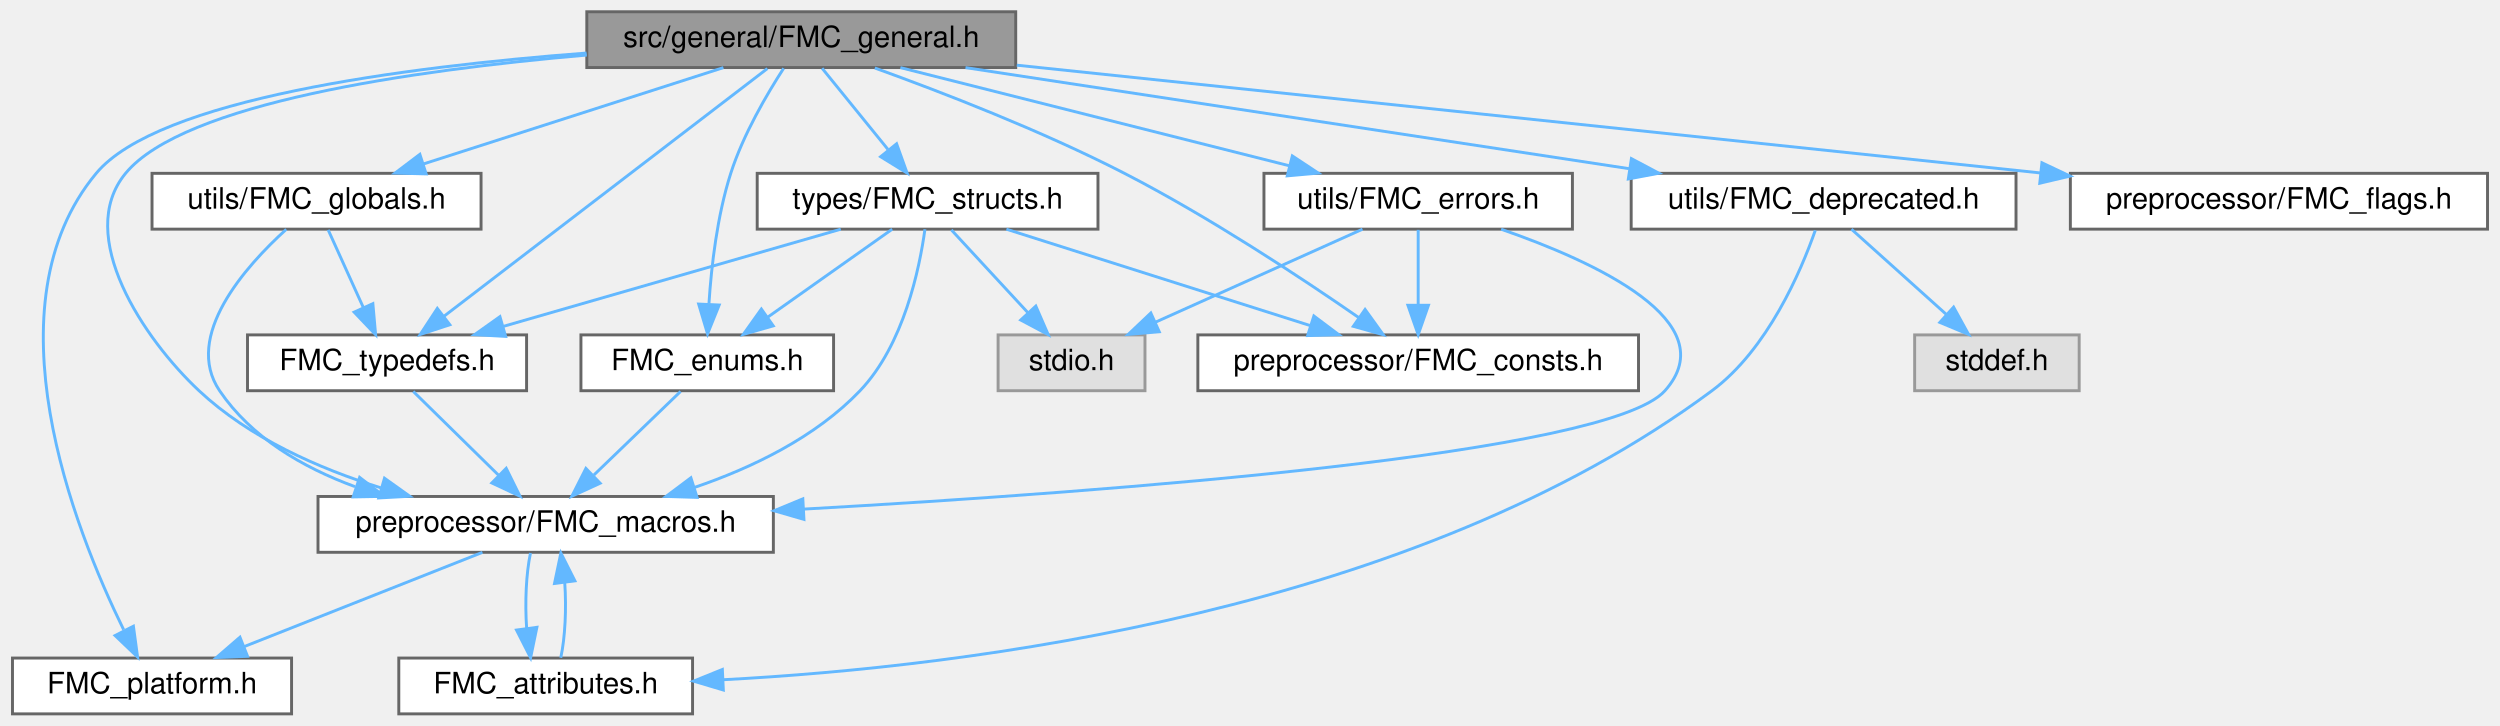
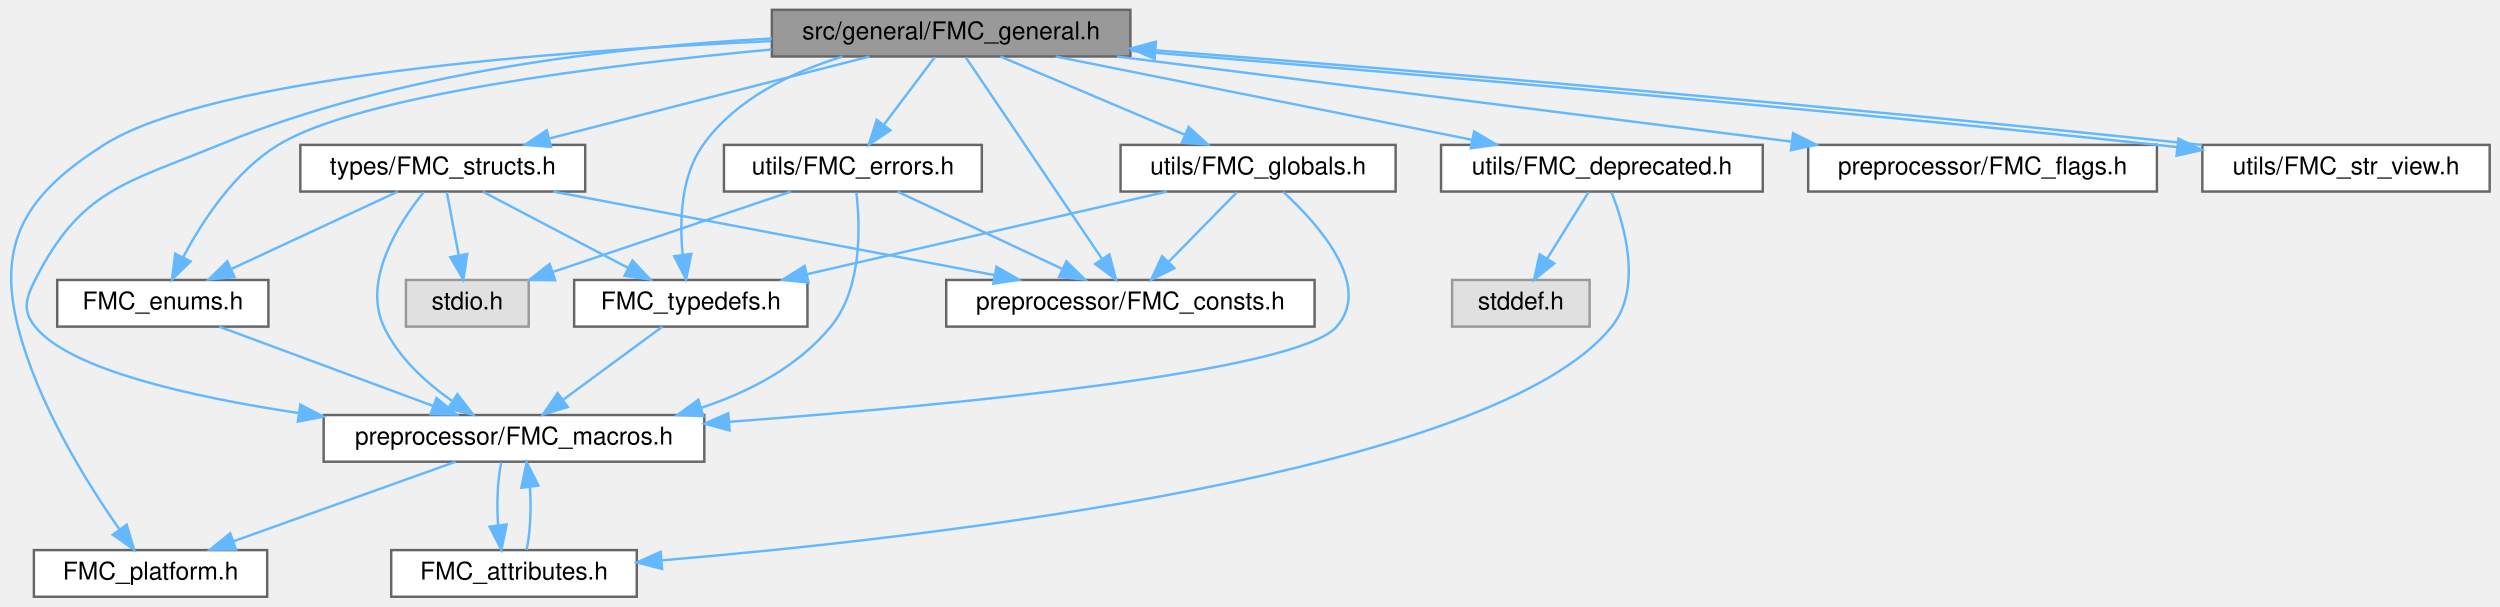
- <svg xmlns="http://www.w3.org/2000/svg" xmlns:xlink="http://www.w3.org/1999/xlink" width="851pt" height="247pt" viewBox="0.00 0.00 850.50 247.00">
+ <svg xmlns="http://www.w3.org/2000/svg" xmlns:xlink="http://www.w3.org/1999/xlink" width="1018pt" height="247pt" viewBox="0.00 0.00 1017.59 247.00">
  <g id="graph0" class="graph" transform="scale(1 1) rotate(0) translate(4 243)">
    <g id="node1" class="node">
      <g id="a_node1">
        <a xlink:title=" ">
-           <polygon fill="#999999" stroke="#666666" points="341.5,-239 195.5,-239 195.5,-220 341.5,-220 341.5,-239" />
-           <text text-anchor="middle" x="268.5" y="-227" font-family="Helvetica,sans-Serif" font-size="10.00">src/general/FMC_general.h</text>
+           <polygon fill="#999999" stroke="#666666" points="456.09,-239 310.09,-239 310.09,-220 456.09,-220 456.09,-239" />
+           <text text-anchor="middle" x="383.09" y="-227" font-family="Helvetica,sans-Serif" font-size="10.00">src/general/FMC_general.h</text>
        </a>
      </g>
    </g>
    <g id="node2" class="node">
      <g id="a_node2">
        <a xlink:href="../../d0/d28/FMC__macros_8h.html" target="_top" xlink:title=" ">
-           <polygon fill="white" stroke="#666666" points="259,-74 104,-74 104,-55 259,-55 259,-74" />
-           <text text-anchor="middle" x="181.5" y="-62" font-family="Helvetica,sans-Serif" font-size="10.00">preprocessor/FMC_macros.h</text>
+           <polygon fill="white" stroke="#666666" points="282.59,-74 127.59,-74 127.59,-55 282.59,-55 282.59,-74" />
+           <text text-anchor="middle" x="205.09" y="-62" font-family="Helvetica,sans-Serif" font-size="10.00">preprocessor/FMC_macros.h</text>
        </a>
      </g>
    </g>
    <g id="edge1" class="edge">
-       <path fill="none" stroke="#63b8ff" d="M195.5,-224.26C135.82,-219.1 58.2,-207.88 38.5,-184 21.02,-162.82 44.75,-127.55 63.5,-110 80.62,-93.98 104.07,-83.57 125.55,-76.89" />
-       <polygon fill="#63b8ff" stroke="#63b8ff" points="126.63,-80.22 135.25,-74.07 124.68,-73.5 126.63,-80.22" />
+       <path fill="none" stroke="#63b8ff" d="M310.06,-227.32C248.09,-224.08 157.89,-213.97 85.09,-184 46.86,-168.27 28.77,-165.87 10.09,-129 6.27,-121.47 4.82,-116.6 10.09,-110 23.88,-92.71 72.21,-81.61 117.31,-74.82" />
+       <polygon fill="#63b8ff" stroke="#63b8ff" points="118.07,-78.25 127.47,-73.35 117.07,-71.32 118.07,-78.25" />
    </g>
    <g id="node3" class="node">
      <g id="a_node3">
        <a xlink:href="../../d7/dff/FMC__platform_8h.html" target="_top" xlink:title=" ">
-           <polygon fill="white" stroke="#666666" points="95,-19 0,-19 0,0 95,0 95,-19" />
-           <text text-anchor="middle" x="47.5" y="-7" font-family="Helvetica,sans-Serif" font-size="10.00">FMC_platform.h</text>
+           <polygon fill="white" stroke="#666666" points="104.59,-19 9.59,-19 9.59,0 104.59,0 104.59,-19" />
+           <text text-anchor="middle" x="57.09" y="-7" font-family="Helvetica,sans-Serif" font-size="10.00">FMC_platform.h</text>
        </a>
      </g>
    </g>
    <g id="edge5" class="edge">
-       <path fill="none" stroke="#63b8ff" d="M195.41,-224.95C132.78,-220.2 49.47,-209.21 28.5,-184 -8.9,-139.03 20.9,-63.23 37.83,-28.66" />
-       <polygon fill="#63b8ff" stroke="#63b8ff" points="41.16,-29.84 42.58,-19.34 34.92,-26.66 41.16,-29.84" />
+       <path fill="none" stroke="#63b8ff" d="M309.81,-226.25C222.18,-222.34 81.86,-211.82 38.09,-184 7.38,-164.48 -5.86,-145.26 3.09,-110 11.07,-78.57 31.19,-46.32 44.49,-27.36" />
+       <polygon fill="#63b8ff" stroke="#63b8ff" points="47.38,-29.35 50.39,-19.19 41.7,-25.25 47.38,-29.35" />
    </g>
    <g id="node5" class="node">
      <g id="a_node5">
        <a xlink:href="../../da/dd3/FMC__consts_8h.html" target="_top" xlink:title=" ">
-           <polygon fill="white" stroke="#666666" points="553.5,-129 403.5,-129 403.5,-110 553.5,-110 553.5,-129" />
-           <text text-anchor="middle" x="478.5" y="-117" font-family="Helvetica,sans-Serif" font-size="10.00">preprocessor/FMC_consts.h</text>
+           <polygon fill="white" stroke="#666666" points="531.09,-129 381.09,-129 381.09,-110 531.09,-110 531.09,-129" />
+           <text text-anchor="middle" x="456.09" y="-117" font-family="Helvetica,sans-Serif" font-size="10.00">preprocessor/FMC_consts.h</text>
        </a>
      </g>
    </g>
    <g id="edge6" class="edge">
-       <path fill="none" stroke="#63b8ff" d="M293.54,-219.85C316.21,-211.67 350.29,-198.51 378.5,-184 407.36,-169.15 438.65,-148.48 458.4,-134.8" />
-       <polygon fill="#63b8ff" stroke="#63b8ff" points="460.42,-137.66 466.61,-129.06 456.41,-131.92 460.42,-137.66" />
+       <path fill="none" stroke="#63b8ff" d="M389.06,-219.66C401.15,-201.77 428.71,-161 444.47,-137.69" />
+       <polygon fill="#63b8ff" stroke="#63b8ff" points="447.54,-139.4 450.24,-129.16 441.74,-135.48 447.54,-139.4" />
    </g>
    <g id="node6" class="node">
      <g id="a_node6">
        <a xlink:href="../../d5/de5/FMC__structs_8h.html" target="_top" xlink:title=" ">
-           <polygon fill="white" stroke="#666666" points="369.5,-184 253.5,-184 253.5,-165 369.5,-165 369.5,-184" />
-           <text text-anchor="middle" x="311.5" y="-172" font-family="Helvetica,sans-Serif" font-size="10.00">types/FMC_structs.h</text>
+           <polygon fill="white" stroke="#666666" points="234.09,-184 118.09,-184 118.09,-165 234.09,-165 234.09,-184" />
+           <text text-anchor="middle" x="176.09" y="-172" font-family="Helvetica,sans-Serif" font-size="10.00">types/FMC_structs.h</text>
        </a>
      </g>
    </g>
    <g id="edge7" class="edge">
-       <path fill="none" stroke="#63b8ff" d="M275.6,-219.75C281.67,-212.26 290.59,-201.28 298.01,-192.13" />
-       <polygon fill="#63b8ff" stroke="#63b8ff" points="300.95,-194.06 304.53,-184.09 295.51,-189.65 300.95,-194.06" />
+       <path fill="none" stroke="#63b8ff" d="M349.83,-219.98C314.48,-210.93 258.42,-196.58 219.58,-186.64" />
+       <polygon fill="#63b8ff" stroke="#63b8ff" points="220.16,-183.17 209.61,-184.08 218.43,-189.95 220.16,-183.17" />
    </g>
    <g id="node8" class="node">
      <g id="a_node8">
        <a xlink:href="../../d6/d25/FMC__enums_8h.html" target="_top" xlink:title=" ">
-           <polygon fill="white" stroke="#666666" points="279.5,-129 193.5,-129 193.5,-110 279.5,-110 279.5,-129" />
-           <text text-anchor="middle" x="236.5" y="-117" font-family="Helvetica,sans-Serif" font-size="10.00">FMC_enums.h</text>
+           <polygon fill="white" stroke="#666666" points="105.09,-129 19.09,-129 19.09,-110 105.09,-110 105.09,-129" />
+           <text text-anchor="middle" x="62.09" y="-117" font-family="Helvetica,sans-Serif" font-size="10.00">FMC_enums.h</text>
        </a>
      </g>
    </g>
    <g id="edge17" class="edge">
-       <path fill="none" stroke="#63b8ff" d="M262.5,-219.74C256.88,-211.06 248.73,-197.21 244.5,-184 239.88,-169.58 237.91,-152.52 237.08,-139.71" />
-       <polygon fill="#63b8ff" stroke="#63b8ff" points="240.56,-139.17 236.6,-129.35 233.57,-139.5 240.56,-139.17" />
+       <path fill="none" stroke="#63b8ff" d="M309.96,-222.85C240.5,-216.39 141.96,-204.03 109.09,-184 91.39,-173.21 78.21,-153.03 70.38,-138.31" />
+       <polygon fill="#63b8ff" stroke="#63b8ff" points="73.42,-136.56 65.82,-129.17 67.15,-139.68 73.42,-136.56" />
    </g>
    <g id="node9" class="node">
      <g id="a_node9">
        <a xlink:href="../../df/df8/FMC__typedefs_8h.html" target="_top" xlink:title=" ">
-           <polygon fill="white" stroke="#666666" points="175,-129 80,-129 80,-110 175,-110 175,-129" />
-           <text text-anchor="middle" x="127.5" y="-117" font-family="Helvetica,sans-Serif" font-size="10.00">FMC_typedefs.h</text>
+           <polygon fill="white" stroke="#666666" points="324.59,-129 229.59,-129 229.59,-110 324.59,-110 324.59,-129" />
+           <text text-anchor="middle" x="277.09" y="-117" font-family="Helvetica,sans-Serif" font-size="10.00">FMC_typedefs.h</text>
        </a>
      </g>
    </g>
    <g id="edge16" class="edge">
-       <path fill="none" stroke="#63b8ff" d="M256.96,-219.66C232.78,-201.14 176.56,-158.08 146.79,-135.28" />
-       <polygon fill="#63b8ff" stroke="#63b8ff" points="148.87,-132.46 138.8,-129.16 144.61,-138.02 148.87,-132.46" />
+       <path fill="none" stroke="#63b8ff" d="M338.87,-219.96C318.23,-213.61 295.34,-202.67 282.09,-184 272.99,-171.18 272.45,-153.01 273.78,-139.39" />
+       <polygon fill="#63b8ff" stroke="#63b8ff" points="277.28,-139.62 275.18,-129.24 270.35,-138.66 277.28,-139.62" />
    </g>
    <g id="node10" class="node">
      <g id="a_node10">
        <a xlink:href="../../d2/d5e/FMC__flags_8h.html" target="_top" xlink:title=" ">
-           <polygon fill="white" stroke="#666666" points="842.5,-184 700.5,-184 700.5,-165 842.5,-165 842.5,-184" />
-           <text text-anchor="middle" x="771.5" y="-172" font-family="Helvetica,sans-Serif" font-size="10.00">preprocessor/FMC_flags.h</text>
+           <polygon fill="white" stroke="#666666" points="874.09,-184 732.09,-184 732.09,-165 874.09,-165 874.09,-184" />
+           <text text-anchor="middle" x="803.09" y="-172" font-family="Helvetica,sans-Serif" font-size="10.00">preprocessor/FMC_flags.h</text>
        </a>
      </g>
    </g>
    <g id="edge15" class="edge">
-       <path fill="none" stroke="#63b8ff" d="M341.86,-220.81C424.08,-212.18 561.66,-197.72 690.36,-184.12" />
-       <polygon fill="#63b8ff" stroke="#63b8ff" points="690.82,-187.59 700.4,-183.06 690.09,-180.63 690.82,-187.59" />
+       <path fill="none" stroke="#63b8ff" d="M450.57,-219.98C525.47,-210.53 646.16,-195.3 725.06,-185.35" />
+       <polygon fill="#63b8ff" stroke="#63b8ff" points="725.94,-188.76 735.43,-184.04 725.07,-181.82 725.94,-188.76" />
    </g>
    <g id="node11" class="node">
      <g id="a_node11">
        <a xlink:href="../../dd/ddf/FMC__errors_8h.html" target="_top" xlink:title=" ">
-           <polygon fill="white" stroke="#666666" points="531,-184 426,-184 426,-165 531,-165 531,-184" />
-           <text text-anchor="middle" x="478.5" y="-172" font-family="Helvetica,sans-Serif" font-size="10.00">utils/FMC_errors.h</text>
+           <polygon fill="white" stroke="#666666" points="395.59,-184 290.59,-184 290.59,-165 395.59,-165 395.59,-184" />
+           <text text-anchor="middle" x="343.09" y="-172" font-family="Helvetica,sans-Serif" font-size="10.00">utils/FMC_errors.h</text>
        </a>
      </g>
    </g>
    <g id="edge18" class="edge">
-       <path fill="none" stroke="#63b8ff" d="M302.24,-219.98C338.18,-210.91 395.22,-196.52 434.63,-186.57" />
-       <polygon fill="#63b8ff" stroke="#63b8ff" points="435.66,-189.92 444.5,-184.08 433.94,-183.14 435.66,-189.92" />
+       <path fill="none" stroke="#63b8ff" d="M376.48,-219.75C370.83,-212.26 362.54,-201.28 355.64,-192.13" />
+       <polygon fill="#63b8ff" stroke="#63b8ff" points="358.39,-189.96 349.57,-184.09 352.8,-194.18 358.39,-189.96" />
    </g>
    <g id="node12" class="node">
      <g id="a_node12">
        <a xlink:href="../../de/d86/FMC__globals_8h.html" target="_top" xlink:title=" ">
-           <polygon fill="white" stroke="#666666" points="159.5,-184 47.5,-184 47.5,-165 159.5,-165 159.5,-184" />
-           <text text-anchor="middle" x="103.5" y="-172" font-family="Helvetica,sans-Serif" font-size="10.00">utils/FMC_globals.h</text>
+           <polygon fill="white" stroke="#666666" points="564.09,-184 452.09,-184 452.09,-165 564.09,-165 564.09,-184" />
+           <text text-anchor="middle" x="508.09" y="-172" font-family="Helvetica,sans-Serif" font-size="10.00">utils/FMC_globals.h</text>
        </a>
      </g>
    </g>
    <g id="edge22" class="edge">
-       <path fill="none" stroke="#63b8ff" d="M241.99,-219.98C214.29,-211.09 170.64,-197.07 139.76,-187.15" />
-       <polygon fill="#63b8ff" stroke="#63b8ff" points="140.81,-183.81 130.22,-184.08 138.67,-190.47 140.81,-183.81" />
+       <path fill="none" stroke="#63b8ff" d="M403.17,-219.98C423.46,-211.38 455.04,-197.99 478.26,-188.15" />
+       <polygon fill="#63b8ff" stroke="#63b8ff" points="479.8,-191.3 487.64,-184.17 477.07,-184.85 479.8,-191.3" />
    </g>
    <g id="node13" class="node">
      <g id="a_node13">
        <a xlink:href="../../d4/d06/FMC__deprecated_8h.html" target="_top" xlink:title=" ">
-           <polygon fill="white" stroke="#666666" points="682,-184 551,-184 551,-165 682,-165 682,-184" />
-           <text text-anchor="middle" x="616.5" y="-172" font-family="Helvetica,sans-Serif" font-size="10.00">utils/FMC_deprecated.h</text>
-         </a>
-       </g>
-     </g>
-     <g id="edge25" class="edge">
-       <path fill="none" stroke="#63b8ff" d="M324.41,-219.98C385.96,-210.61 484.84,-195.55 550.24,-185.59" />
-       <polygon fill="#63b8ff" stroke="#63b8ff" points="551.08,-189 560.44,-184.04 550.03,-182.08 551.08,-189" />
+           <polygon fill="white" stroke="#666666" points="713.59,-184 582.59,-184 582.59,-165 713.59,-165 713.59,-184" />
+           <text text-anchor="middle" x="648.09" y="-172" font-family="Helvetica,sans-Serif" font-size="10.00">utils/FMC_deprecated.h</text>
+         </a>
+       </g>
+     </g>
+     <g id="edge26" class="edge">
+       <path fill="none" stroke="#63b8ff" d="M425.67,-219.98C471.79,-210.76 545.45,-196.03 595.24,-186.07" />
+       <polygon fill="#63b8ff" stroke="#63b8ff" points="596.06,-189.48 605.18,-184.08 594.69,-182.61 596.06,-189.48" />
+     </g>
+     <g id="node15" class="node">
+       <g id="a_node15">
+         <a xlink:href="../../da/d45/FMC__str__view_8h.html" target="_top" xlink:title=" ">
+           <polygon fill="white" stroke="#666666" points="1009.59,-184 892.59,-184 892.59,-165 1009.59,-165 1009.59,-184" />
+           <text text-anchor="middle" x="951.09" y="-172" font-family="Helvetica,sans-Serif" font-size="10.00">utils/FMC_str_view.h</text>
+         </a>
+       </g>
+     </g>
+     <g id="edge29" class="edge">
+       <path fill="none" stroke="#63b8ff" d="M456.1,-222.32C552.09,-214.42 725.69,-199.87 874.09,-184 876.77,-183.71 879.51,-183.41 882.28,-183.1" />
+       <polygon fill="#63b8ff" stroke="#63b8ff" points="882.88,-186.55 892.41,-181.92 882.08,-179.6 882.88,-186.55" />
    </g>
    <g id="edge2" class="edge">
-       <path fill="none" stroke="#63b8ff" d="M159.97,-54.98C138.03,-46.3 103.76,-32.75 78.81,-22.88" />
-       <polygon fill="#63b8ff" stroke="#63b8ff" points="80.01,-19.59 69.42,-19.17 77.43,-26.1 80.01,-19.59" />
+       <path fill="none" stroke="#63b8ff" d="M181.31,-54.98C156.86,-46.23 118.55,-32.51 90.94,-22.62" />
+       <polygon fill="#63b8ff" stroke="#63b8ff" points="91.89,-19.25 81.3,-19.17 89.53,-25.84 91.89,-19.25" />
    </g>
    <g id="node4" class="node">
      <g id="a_node4">
        <a xlink:href="../../d1/d2e/FMC__attributes_8h.html" target="_top" xlink:title=" ">
-           <polygon fill="white" stroke="#666666" points="231.5,-19 131.5,-19 131.5,0 231.5,0 231.5,-19" />
-           <text text-anchor="middle" x="181.5" y="-7" font-family="Helvetica,sans-Serif" font-size="10.00">FMC_attributes.h</text>
+           <polygon fill="white" stroke="#666666" points="255.09,-19 155.09,-19 155.09,0 255.09,0 255.09,-19" />
+           <text text-anchor="middle" x="205.09" y="-7" font-family="Helvetica,sans-Serif" font-size="10.00">FMC_attributes.h</text>
        </a>
      </g>
    </g>
    <g id="edge3" class="edge">
-       <path fill="none" stroke="#63b8ff" d="M176.33,-54.75C174.84,-47.8 174.4,-37.85 175.02,-29.13" />
-       <polygon fill="#63b8ff" stroke="#63b8ff" points="178.51,-29.47 176.37,-19.09 171.57,-28.53 178.51,-29.47" />
+       <path fill="none" stroke="#63b8ff" d="M199.92,-54.75C198.43,-47.8 197.99,-37.85 198.61,-29.13" />
+       <polygon fill="#63b8ff" stroke="#63b8ff" points="202.1,-29.47 199.96,-19.09 195.16,-28.53 202.1,-29.47" />
    </g>
    <g id="edge4" class="edge">
-       <path fill="none" stroke="#63b8ff" d="M186.63,-19.09C188.14,-25.99 188.59,-35.93 187.99,-44.66" />
-       <polygon fill="#63b8ff" stroke="#63b8ff" points="184.5,-44.38 186.67,-54.75 191.44,-45.29 184.5,-44.38" />
+       <path fill="none" stroke="#63b8ff" d="M210.22,-19.09C211.73,-25.99 212.18,-35.93 211.58,-44.66" />
+       <polygon fill="#63b8ff" stroke="#63b8ff" points="208.09,-44.38 210.25,-54.75 215.03,-45.29 208.09,-44.38" />
    </g>
    <g id="edge10" class="edge">
-       <path fill="none" stroke="#63b8ff" d="M310.6,-164.96C308.76,-151.58 303.4,-125.61 288.5,-110 273.4,-94.18 251.83,-83.77 232.01,-77.03" />
-       <polygon fill="#63b8ff" stroke="#63b8ff" points="233.04,-73.69 222.45,-74.01 230.93,-80.36 233.04,-73.69" />
+       <path fill="none" stroke="#63b8ff" d="M168.29,-164.7C158.29,-152.29 143.23,-129.01 152.09,-110 157.92,-97.49 169.18,-87.25 179.83,-79.76" />
+       <polygon fill="#63b8ff" stroke="#63b8ff" points="182.03,-82.51 188.5,-74.13 178.21,-76.64 182.03,-82.51" />
    </g>
    <g id="edge9" class="edge">
-       <path fill="none" stroke="#63b8ff" d="M338.33,-164.98C366.37,-156.09 410.55,-142.07 441.8,-132.15" />
-       <polygon fill="#63b8ff" stroke="#63b8ff" points="442.99,-135.44 451.46,-129.08 440.87,-128.77 442.99,-135.44" />
+       <path fill="none" stroke="#63b8ff" d="M221.08,-164.98C270.02,-155.72 348.29,-140.9 400.91,-130.94" />
+       <polygon fill="#63b8ff" stroke="#63b8ff" points="401.57,-134.38 410.75,-129.08 400.27,-127.5 401.57,-134.38" />
    </g>
    <g id="node7" class="node">
      <g id="a_node7">
        <a xlink:title=" ">
-           <polygon fill="#e0e0e0" stroke="#999999" points="385.5,-129 335.5,-129 335.5,-110 385.5,-110 385.5,-129" />
-           <text text-anchor="middle" x="360.5" y="-117" font-family="Helvetica,sans-Serif" font-size="10.00">stdio.h</text>
+           <polygon fill="#e0e0e0" stroke="#999999" points="211.09,-129 161.09,-129 161.09,-110 211.09,-110 211.09,-129" />
+           <text text-anchor="middle" x="186.09" y="-117" font-family="Helvetica,sans-Serif" font-size="10.00">stdio.h</text>
        </a>
      </g>
    </g>
    <g id="edge8" class="edge">
-       <path fill="none" stroke="#63b8ff" d="M319.59,-164.75C326.66,-157.11 337.09,-145.82 345.65,-136.56" />
-       <polygon fill="#63b8ff" stroke="#63b8ff" points="348.34,-138.81 352.56,-129.09 343.2,-134.06 348.34,-138.81" />
+       <path fill="none" stroke="#63b8ff" d="M177.74,-164.75C179.05,-157.8 180.93,-147.85 182.57,-139.13" />
+       <polygon fill="#63b8ff" stroke="#63b8ff" points="186.05,-139.56 184.47,-129.09 179.17,-138.27 186.05,-139.56" />
    </g>
    <g id="edge11" class="edge">
-       <path fill="none" stroke="#63b8ff" d="M299.45,-164.98C288.04,-156.92 270.67,-144.65 257.07,-135.03" />
-       <polygon fill="#63b8ff" stroke="#63b8ff" points="258.96,-132.08 248.77,-129.17 254.92,-137.8 258.96,-132.08" />
+       <path fill="none" stroke="#63b8ff" d="M157.77,-164.98C139.43,-156.46 110.98,-143.23 89.86,-133.41" />
+       <polygon fill="#63b8ff" stroke="#63b8ff" points="91.28,-130.21 80.74,-129.17 88.33,-136.56 91.28,-130.21" />
    </g>
    <g id="edge13" class="edge">
-       <path fill="none" stroke="#63b8ff" d="M281.94,-164.98C250.78,-156.01 201.53,-141.82 167.04,-131.89" />
-       <polygon fill="#63b8ff" stroke="#63b8ff" points="167.87,-128.49 157.29,-129.08 165.93,-135.21 167.87,-128.49" />
+       <path fill="none" stroke="#63b8ff" d="M192.32,-164.98C208.27,-156.61 232.87,-143.7 251.47,-133.95" />
+       <polygon fill="#63b8ff" stroke="#63b8ff" points="253.34,-136.92 260.57,-129.17 250.08,-130.72 253.34,-136.92" />
    </g>
    <g id="edge12" class="edge">
-       <path fill="none" stroke="#63b8ff" d="M227.42,-109.75C219.41,-102.03 207.54,-90.6 197.88,-81.28" />
-       <polygon fill="#63b8ff" stroke="#63b8ff" points="200.04,-78.51 190.41,-74.09 195.19,-83.55 200.04,-78.51" />
+       <path fill="none" stroke="#63b8ff" d="M85.06,-109.98C108.59,-101.27 145.38,-87.63 172.03,-77.75" />
+       <polygon fill="#63b8ff" stroke="#63b8ff" points="173.53,-80.93 181.7,-74.17 171.1,-74.36 173.53,-80.93" />
    </g>
    <g id="edge14" class="edge">
-       <path fill="none" stroke="#63b8ff" d="M136.42,-109.75C144.28,-102.03 155.93,-90.6 165.42,-81.28" />
-       <polygon fill="#63b8ff" stroke="#63b8ff" points="168.06,-83.59 172.75,-74.09 163.16,-78.6 168.06,-83.59" />
+       <path fill="none" stroke="#63b8ff" d="M265.52,-109.98C254.67,-102 238.21,-89.88 225.21,-80.31" />
+       <polygon fill="#63b8ff" stroke="#63b8ff" points="227,-77.28 216.87,-74.17 222.85,-82.92 227,-77.28" />
    </g>
    <g id="edge21" class="edge">
-       <path fill="none" stroke="#63b8ff" d="M506.73,-164.97C538.56,-153.96 583.34,-133.42 562.5,-110 543.33,-88.46 375.77,-75.7 269.34,-69.7" />
-       <polygon fill="#63b8ff" stroke="#63b8ff" points="269.41,-66.2 259.24,-69.14 269.03,-73.19 269.41,-66.2" />
+       <path fill="none" stroke="#63b8ff" d="M344.5,-164.57C346.09,-151.13 346.98,-125.63 334.09,-110 320.75,-93.82 301.21,-83.51 281.35,-76.95" />
+       <polygon fill="#63b8ff" stroke="#63b8ff" points="282.19,-73.54 271.61,-74.01 280.17,-80.25 282.19,-73.54" />
    </g>
    <g id="edge20" class="edge">
-       <path fill="none" stroke="#63b8ff" d="M478.5,-164.75C478.5,-157.8 478.5,-147.85 478.5,-139.13" />
-       <polygon fill="#63b8ff" stroke="#63b8ff" points="482,-139.09 478.5,-129.09 475,-139.09 482,-139.09" />
+       <path fill="none" stroke="#63b8ff" d="M361.24,-164.98C379.34,-156.5 407.37,-143.35 428.28,-133.54" />
+       <polygon fill="#63b8ff" stroke="#63b8ff" points="430.04,-136.59 437.6,-129.17 427.06,-130.25 430.04,-136.59" />
    </g>
    <g id="edge19" class="edge">
-       <path fill="none" stroke="#63b8ff" d="M459.54,-164.98C440.47,-156.42 410.84,-143.11 388.95,-133.28" />
-       <polygon fill="#63b8ff" stroke="#63b8ff" points="390.36,-130.07 379.8,-129.17 387.49,-136.46 390.36,-130.07" />
+       <path fill="none" stroke="#63b8ff" d="M317.86,-164.98C291.66,-156.14 250.45,-142.23 221.09,-132.32" />
+       <polygon fill="#63b8ff" stroke="#63b8ff" points="221.85,-128.88 211.25,-128.99 219.61,-135.51 221.85,-128.88" />
    </g>
    <g id="edge24" class="edge">
-       <path fill="none" stroke="#63b8ff" d="M93.19,-164.93C79.37,-152.39 57.97,-128.52 70.5,-110 81.25,-94.11 98.7,-83.9 116.61,-77.33" />
-       <polygon fill="#63b8ff" stroke="#63b8ff" points="118.17,-80.5 126.57,-74.04 115.97,-73.85 118.17,-80.5" />
+       <path fill="none" stroke="#63b8ff" d="M518.28,-164.89C532.47,-151.87 554.89,-126.9 540.09,-110 523.96,-91.58 386.44,-78.26 292.69,-71.23" />
+       <polygon fill="#63b8ff" stroke="#63b8ff" points="292.86,-67.73 282.63,-70.48 292.34,-74.71 292.86,-67.73" />
+     </g>
+     <g id="edge25" class="edge">
+       <path fill="none" stroke="#63b8ff" d="M499.5,-164.75C491.93,-157.03 480.71,-145.6 471.57,-136.28" />
+       <polygon fill="#63b8ff" stroke="#63b8ff" points="474.02,-133.78 464.52,-129.09 469.02,-138.68 474.02,-133.78" />
    </g>
    <g id="edge23" class="edge">
-       <path fill="none" stroke="#63b8ff" d="M107.46,-164.75C110.71,-157.57 115.42,-147.18 119.45,-138.27" />
-       <polygon fill="#63b8ff" stroke="#63b8ff" points="122.67,-139.64 123.61,-129.09 116.3,-136.75 122.67,-139.64" />
-     </g>
-     <g id="edge26" class="edge">
-       <path fill="none" stroke="#63b8ff" d="M613.68,-164.6C608.81,-150.73 597.48,-124.09 578.5,-110 477.18,-34.79 325.38,-16.04 241.9,-11.62" />
-       <polygon fill="#63b8ff" stroke="#63b8ff" points="241.97,-8.12 231.82,-11.14 241.64,-15.11 241.97,-8.12" />
+       <path fill="none" stroke="#63b8ff" d="M470.97,-164.98C431.1,-155.84 367.63,-141.27 324.25,-131.32" />
+       <polygon fill="#63b8ff" stroke="#63b8ff" points="325.02,-127.91 314.49,-129.08 323.46,-134.73 325.02,-127.91" />
+     </g>
+     <g id="edge27" class="edge">
+       <path fill="none" stroke="#63b8ff" d="M652.05,-164.58C657.34,-151.16 664.67,-125.68 652.09,-110 604.22,-50.3 375.61,-24.13 265.13,-14.81" />
+       <polygon fill="#63b8ff" stroke="#63b8ff" points="265.39,-11.32 255.14,-13.99 264.82,-18.3 265.39,-11.32" />
    </g>
    <g id="node14" class="node">
      <g id="a_node14">
        <a xlink:title=" ">
-           <polygon fill="#e0e0e0" stroke="#999999" points="703.5,-129 647.5,-129 647.5,-110 703.5,-110 703.5,-129" />
-           <text text-anchor="middle" x="675.5" y="-117" font-family="Helvetica,sans-Serif" font-size="10.00">stddef.h</text>
-         </a>
-       </g>
-     </g>
-     <g id="edge27" class="edge">
-       <path fill="none" stroke="#63b8ff" d="M625.98,-164.98C634.7,-157.15 647.84,-145.34 658.4,-135.86" />
-       <polygon fill="#63b8ff" stroke="#63b8ff" points="660.75,-138.46 665.85,-129.17 656.07,-133.25 660.75,-138.46" />
+           <polygon fill="#e0e0e0" stroke="#999999" points="643.09,-129 587.09,-129 587.09,-110 643.09,-110 643.09,-129" />
+           <text text-anchor="middle" x="615.09" y="-117" font-family="Helvetica,sans-Serif" font-size="10.00">stddef.h</text>
+         </a>
+       </g>
+     </g>
+     <g id="edge28" class="edge">
+       <path fill="none" stroke="#63b8ff" d="M642.64,-164.75C638.07,-157.42 631.42,-146.73 625.8,-137.7" />
+       <polygon fill="#63b8ff" stroke="#63b8ff" points="628.69,-135.73 620.44,-129.09 622.75,-139.43 628.69,-135.73" />
+     </g>
+     <g id="edge30" class="edge">
+       <path fill="none" stroke="#63b8ff" d="M892.44,-183.96C892.33,-183.97 892.21,-183.99 892.09,-184 742.55,-200 567.41,-214.65 466.38,-222.5" />
+       <polygon fill="#63b8ff" stroke="#63b8ff" points="465.94,-219.02 456.24,-223.28 466.48,-226 465.94,-219.02" />
    </g>
  </g>
</svg>
